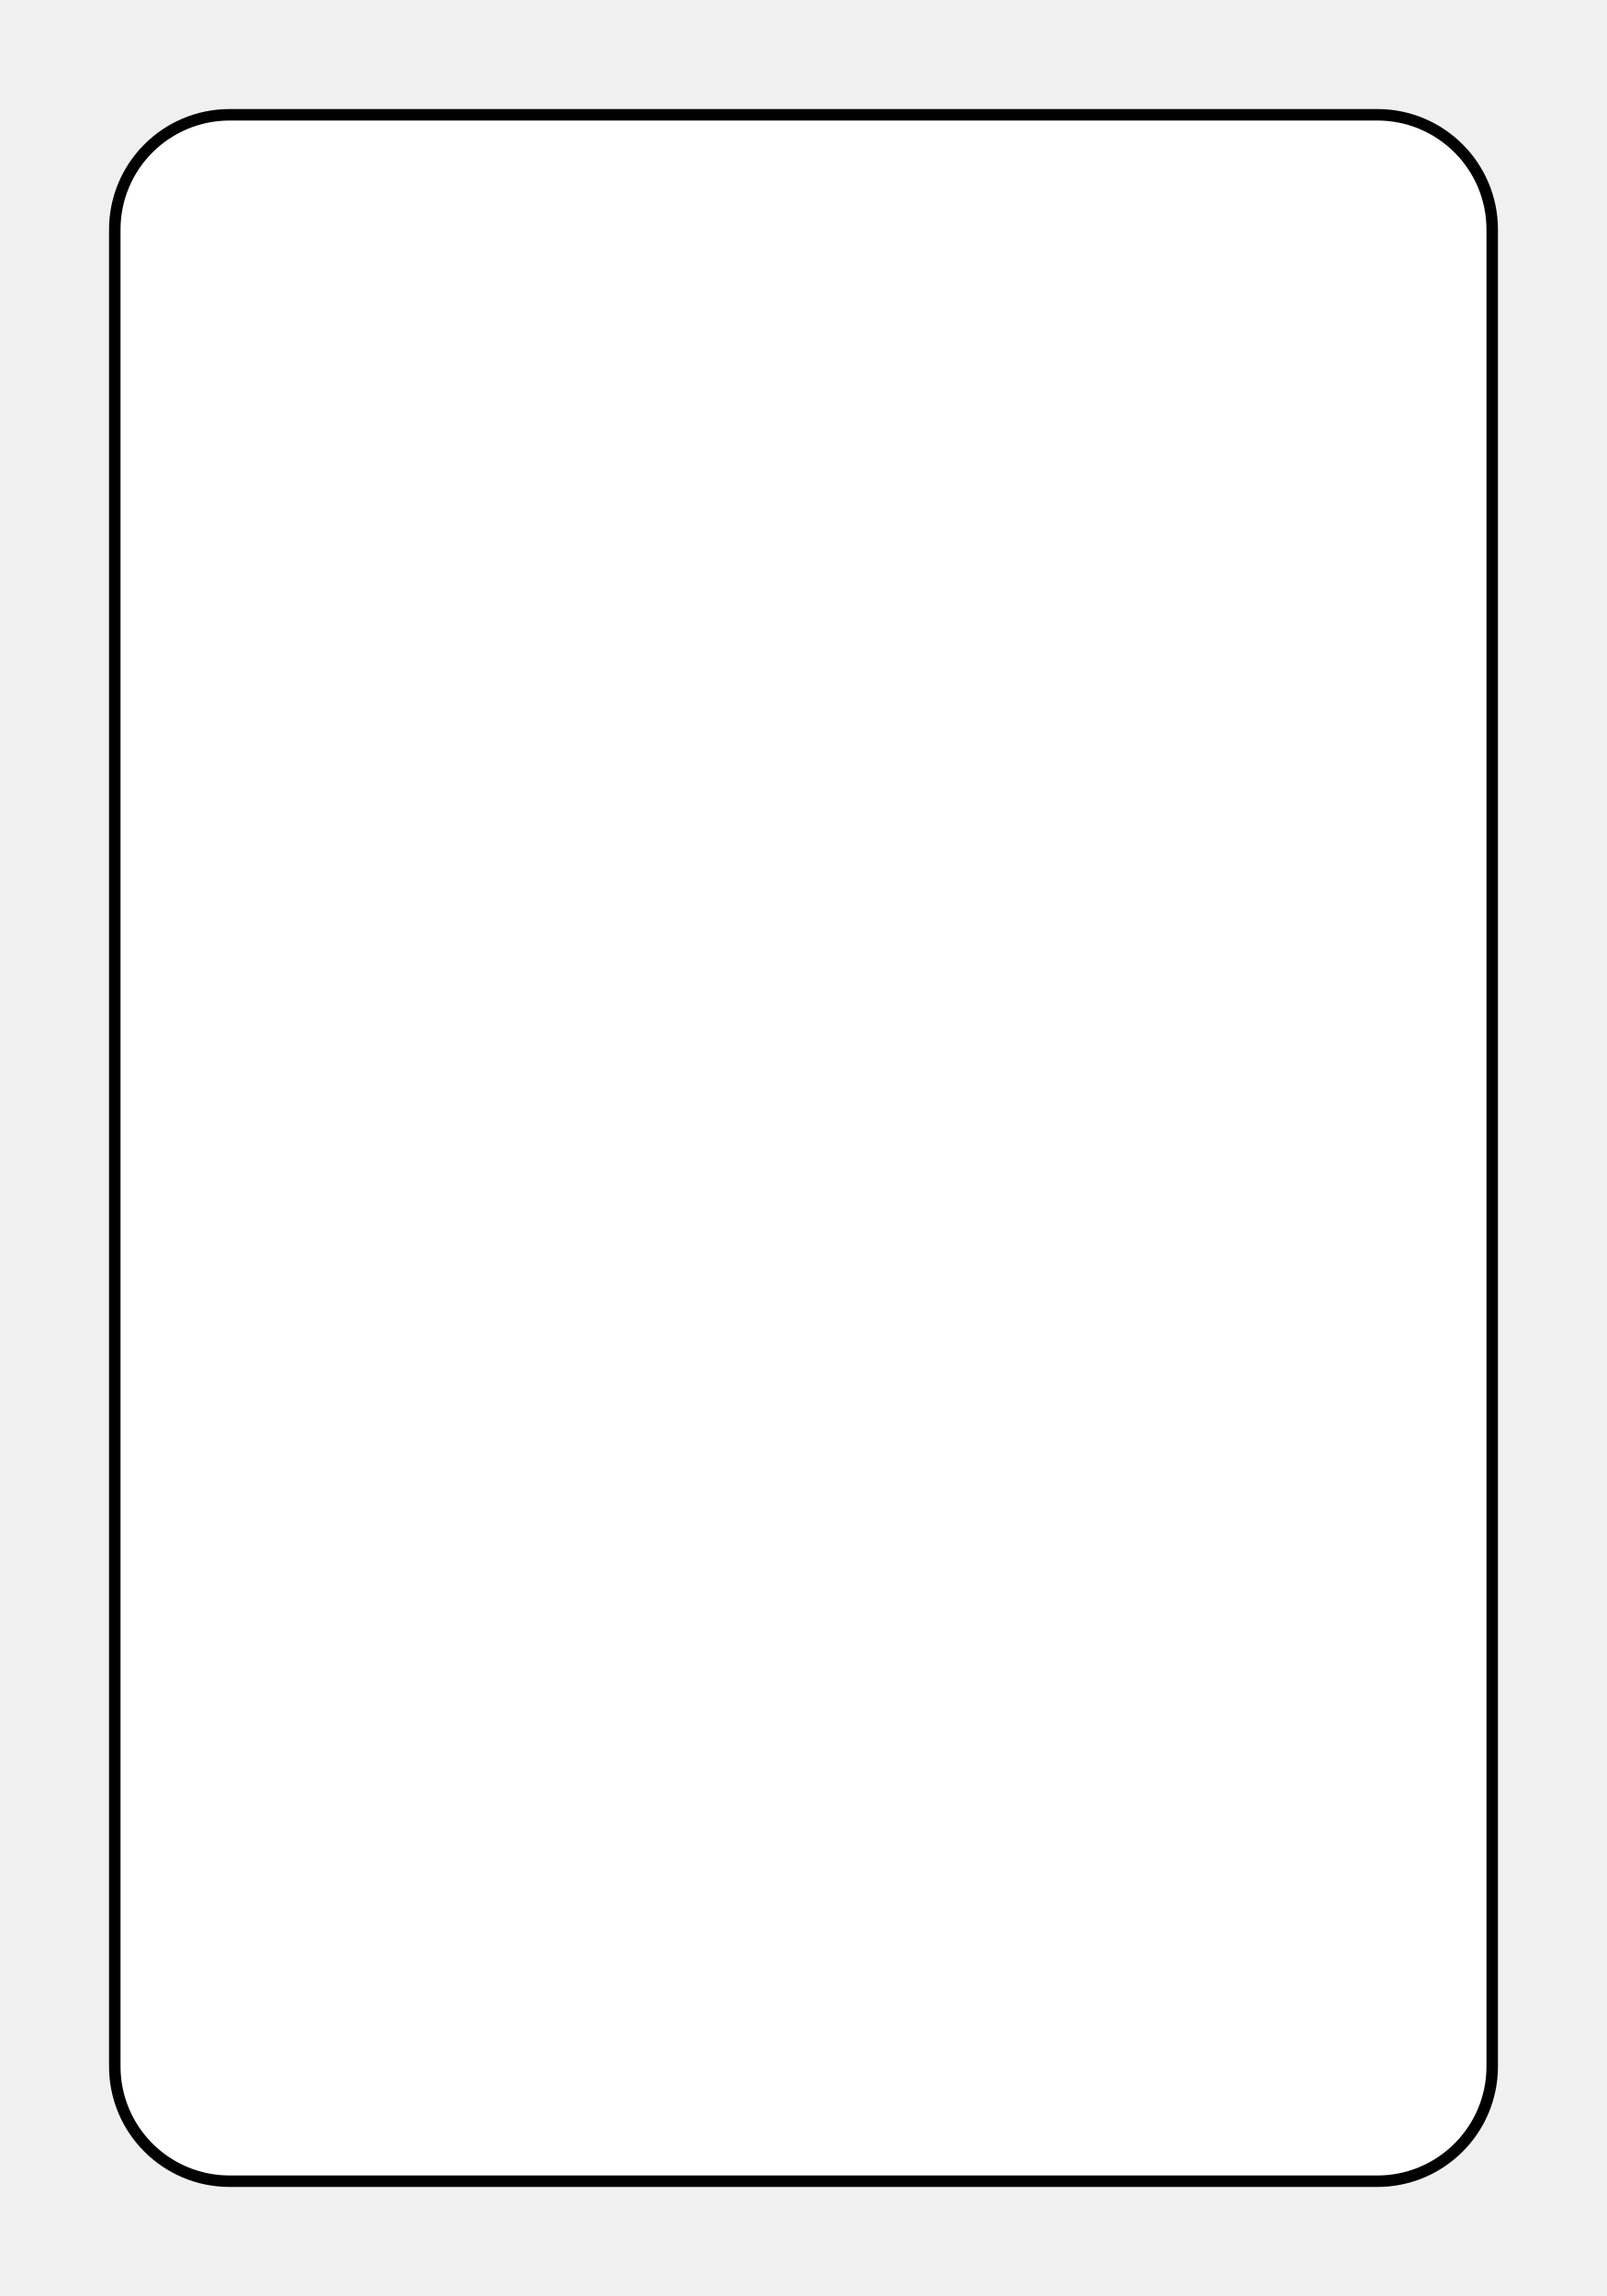
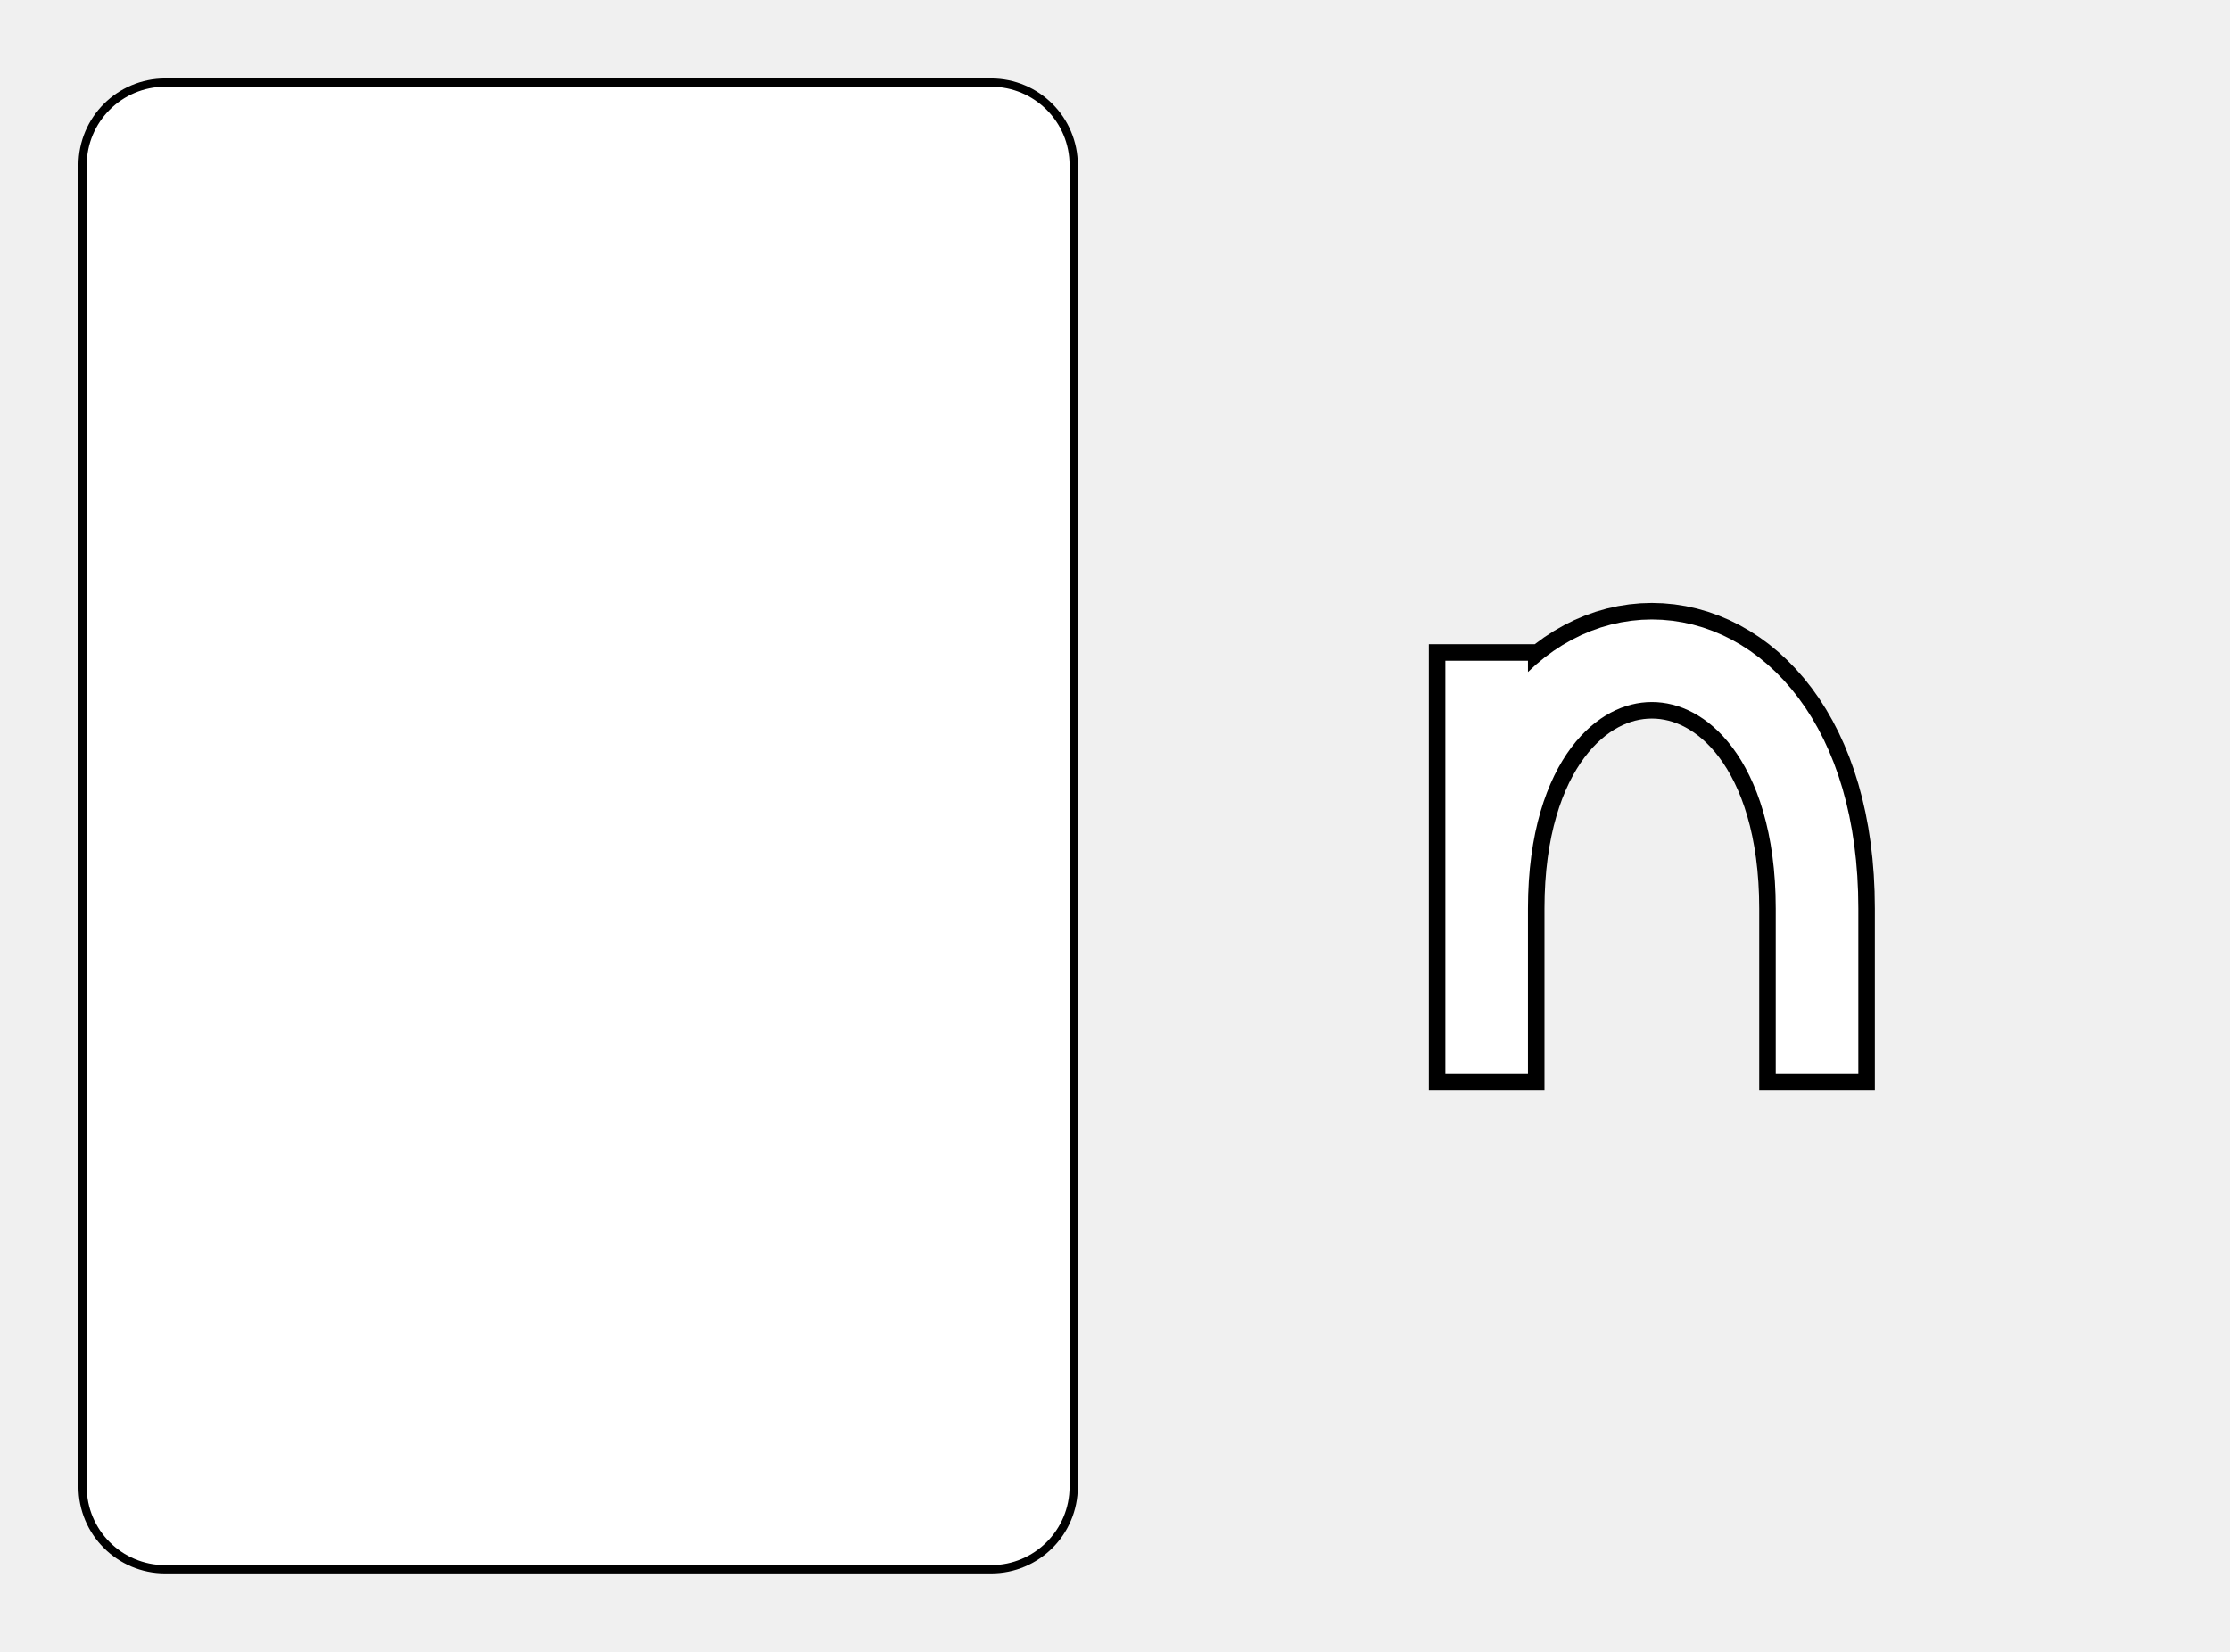
- <svg xmlns="http://www.w3.org/2000/svg" version="1.1" width="140" height="200">
+ <svg xmlns="http://www.w3.org/2000/svg" version="1.1" width="270" height="200">
  <g transform="translate(10, 10)">
    <rect x="0" y="0" width="120" height="180" rx="10" ry="10" stroke="black" fill="white" />
  </g>
+   <g transform="translate(140, 10)">
+     <path d="M 40 122 v -54 v 32 c 0 -40 40 -40 40 0 v 22" stroke="black" fill="none" stroke-width="14" />
+     <path d="M 40 120 v -50 v 30 c 0 -40 40 -40 40 0 v 20" stroke="white" fill="none" stroke-width="10" />
+   </g>
</svg>
